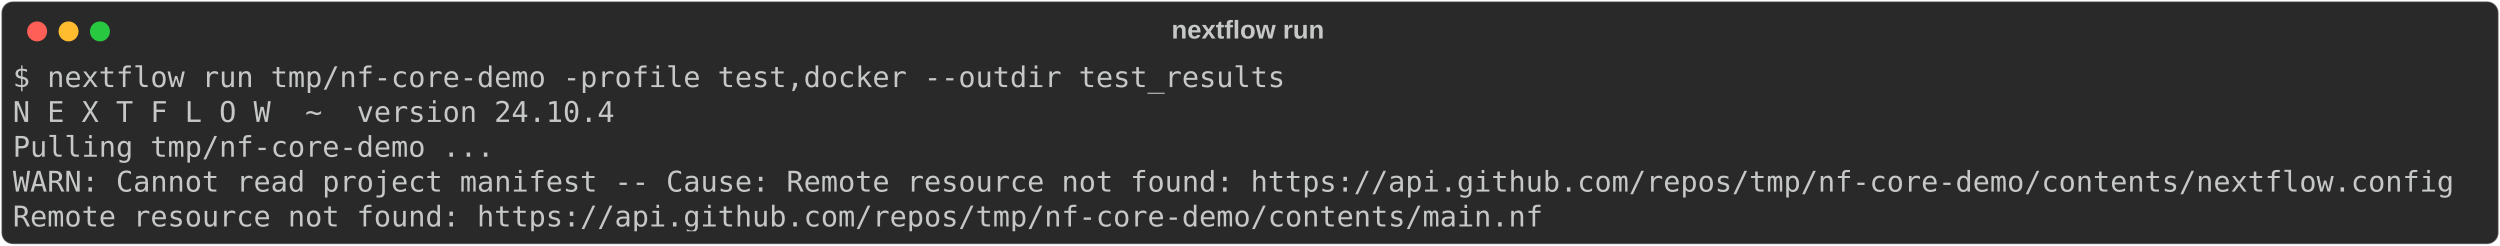
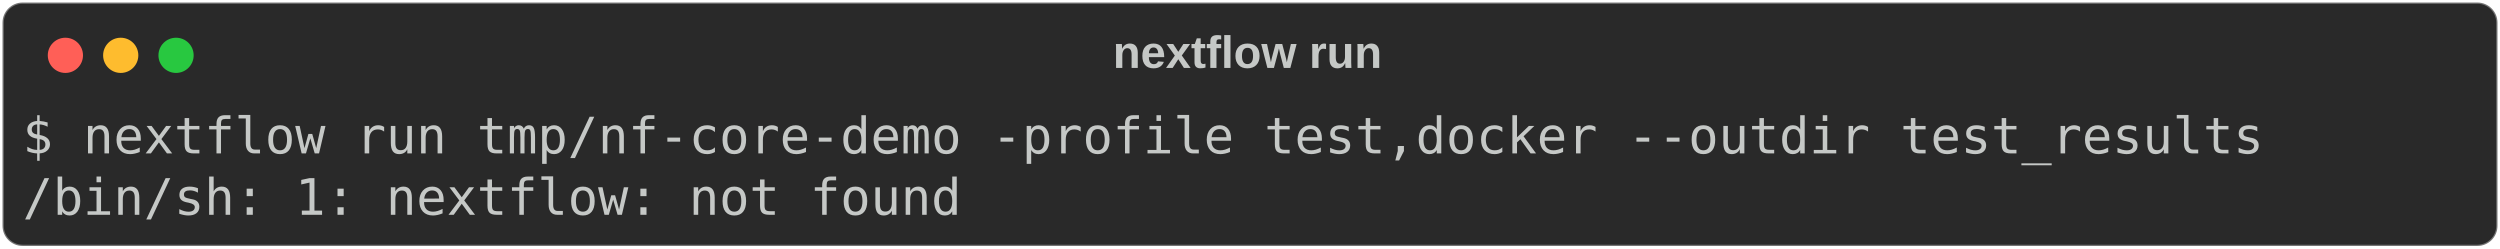
- <svg xmlns="http://www.w3.org/2000/svg" class="rich-terminal" viewBox="0 0 1751 172.0">
+ <svg xmlns="http://www.w3.org/2000/svg" class="rich-terminal" viewBox="0 0 994 98.8">
  <style>

    @font-face {
        font-family: "Fira Code";
        src: local("FiraCode-Regular"),
                url("https://cdnjs.cloudflare.com/ajax/libs/firacode/6.2.0/woff2/FiraCode-Regular.woff2") format("woff2"),
                url("https://cdnjs.cloudflare.com/ajax/libs/firacode/6.2.0/woff/FiraCode-Regular.woff") format("woff");
        font-style: normal;
        font-weight: 400;
    }
    @font-face {
        font-family: "Fira Code";
        src: local("FiraCode-Bold"),
                url("https://cdnjs.cloudflare.com/ajax/libs/firacode/6.2.0/woff2/FiraCode-Bold.woff2") format("woff2"),
                url("https://cdnjs.cloudflare.com/ajax/libs/firacode/6.2.0/woff/FiraCode-Bold.woff") format("woff");
        font-style: bold;
        font-weight: 700;
    }

-     .terminal-238005750-matrix {
+     .terminal-211040878-matrix {
        font-family: Fira Code, monospace;
        font-size: 20px;
        line-height: 24.4px;
        font-variant-east-asian: full-width;
    }

-     .terminal-238005750-title {
+     .terminal-211040878-title {
        font-size: 18px;
        font-weight: bold;
        font-family: arial;
    }

-     .terminal-238005750-r1 { fill: #c5c8c6 }
+     .terminal-211040878-r1 { fill: #c5c8c6 }
    </style>
  <defs>
-     <clipPath id="terminal-238005750-clip-terminal">
-       <rect x="0" y="0" width="1731.4" height="121.0" />
+     <clipPath id="terminal-211040878-clip-terminal">
+       <rect x="0" y="0" width="975.0" height="47.8" />
    </clipPath>
-     <clipPath id="terminal-238005750-line-0">
-       <rect x="0" y="1.5" width="1732.4" height="24.65" />
-     </clipPath>
-     <clipPath id="terminal-238005750-line-1">
-       <rect x="0" y="25.9" width="1732.4" height="24.65" />
-     </clipPath>
-     <clipPath id="terminal-238005750-line-2">
-       <rect x="0" y="50.3" width="1732.4" height="24.65" />
-     </clipPath>
-     <clipPath id="terminal-238005750-line-3">
-       <rect x="0" y="74.7" width="1732.4" height="24.65" />
+     <clipPath id="terminal-211040878-line-0">
+       <rect x="0" y="1.5" width="976" height="24.65" />
    </clipPath>
  </defs>
-   <rect fill="#292929" stroke="rgba(255,255,255,0.35)" stroke-width="1" x="1" y="1" width="1749" height="170" rx="8" />
-   <text class="terminal-238005750-title" fill="#c5c8c6" text-anchor="middle" x="874" y="27">nextflow run</text>
+   <rect fill="#292929" stroke="rgba(255,255,255,0.35)" stroke-width="1" x="1" y="1" width="992" height="96.8" rx="8" />
+   <text class="terminal-211040878-title" fill="#c5c8c6" text-anchor="middle" x="496" y="27">nextflow run</text>
  <g transform="translate(26,22)">
    <circle cx="0" cy="0" r="7" fill="#ff5f57" />
    <circle cx="22" cy="0" r="7" fill="#febc2e" />
    <circle cx="44" cy="0" r="7" fill="#28c840" />
  </g>
-   <g transform="translate(9, 41)" clip-path="url(#terminal-238005750-clip-terminal)">
-     <g class="terminal-238005750-matrix">
-       <text class="terminal-238005750-r1" x="0" y="20" textLength="902.8" clip-path="url(#terminal-238005750-line-0)">$ nextflow run tmp/nf-core-demo -profile test,docker --outdir test_results</text>
-       <text class="terminal-238005750-r1" x="1732.4" y="20" textLength="12.2" clip-path="url(#terminal-238005750-line-0)">
+   <g transform="translate(9, 41)" clip-path="url(#terminal-211040878-clip-terminal)">
+     <g class="terminal-211040878-matrix">
+       <text class="terminal-211040878-r1" x="0" y="20" textLength="902.8" clip-path="url(#terminal-211040878-line-0)">$ nextflow run tmp/nf-core-demo -profile test,docker --outdir test_results</text>
+       <text class="terminal-211040878-r1" x="976" y="20" textLength="12.2" clip-path="url(#terminal-211040878-line-0)">
</text>
-       <text class="terminal-238005750-r1" x="0" y="44.4" textLength="427" clip-path="url(#terminal-238005750-line-1)">N E X T F L O W  ~  version 24.10.4</text>
-       <text class="terminal-238005750-r1" x="1732.4" y="44.4" textLength="12.2" clip-path="url(#terminal-238005750-line-1)">
- </text>
-       <text class="terminal-238005750-r1" x="0" y="68.8" textLength="341.6" clip-path="url(#terminal-238005750-line-2)">Pulling tmp/nf-core-demo ...</text>
-       <text class="terminal-238005750-r1" x="1732.4" y="68.8" textLength="12.2" clip-path="url(#terminal-238005750-line-2)">
- </text>
-       <text class="terminal-238005750-r1" x="0" y="93.2" textLength="1732.4" clip-path="url(#terminal-238005750-line-3)">WARN: Cannot read project manifest -- Cause: Remote resource not found: https://api.github.com/repos/tmp/nf-core-demo/contents/nextflow.config</text>
-       <text class="terminal-238005750-r1" x="1732.4" y="93.2" textLength="12.2" clip-path="url(#terminal-238005750-line-3)">
- </text>
-       <text class="terminal-238005750-r1" x="0" y="117.6" textLength="1085.8" clip-path="url(#terminal-238005750-line-4)">Remote resource not found: https://api.github.com/repos/tmp/nf-core-demo/contents/main.nf</text>
-       <text class="terminal-238005750-r1" x="1732.4" y="117.6" textLength="12.2" clip-path="url(#terminal-238005750-line-4)">
+       <text class="terminal-211040878-r1" x="0" y="44.4" textLength="378.2" clip-path="url(#terminal-211040878-line-1)">/bin/sh: 1: nextflow: not found</text>
+       <text class="terminal-211040878-r1" x="976" y="44.4" textLength="12.2" clip-path="url(#terminal-211040878-line-1)">
</text>
    </g>
  </g>
</svg>
